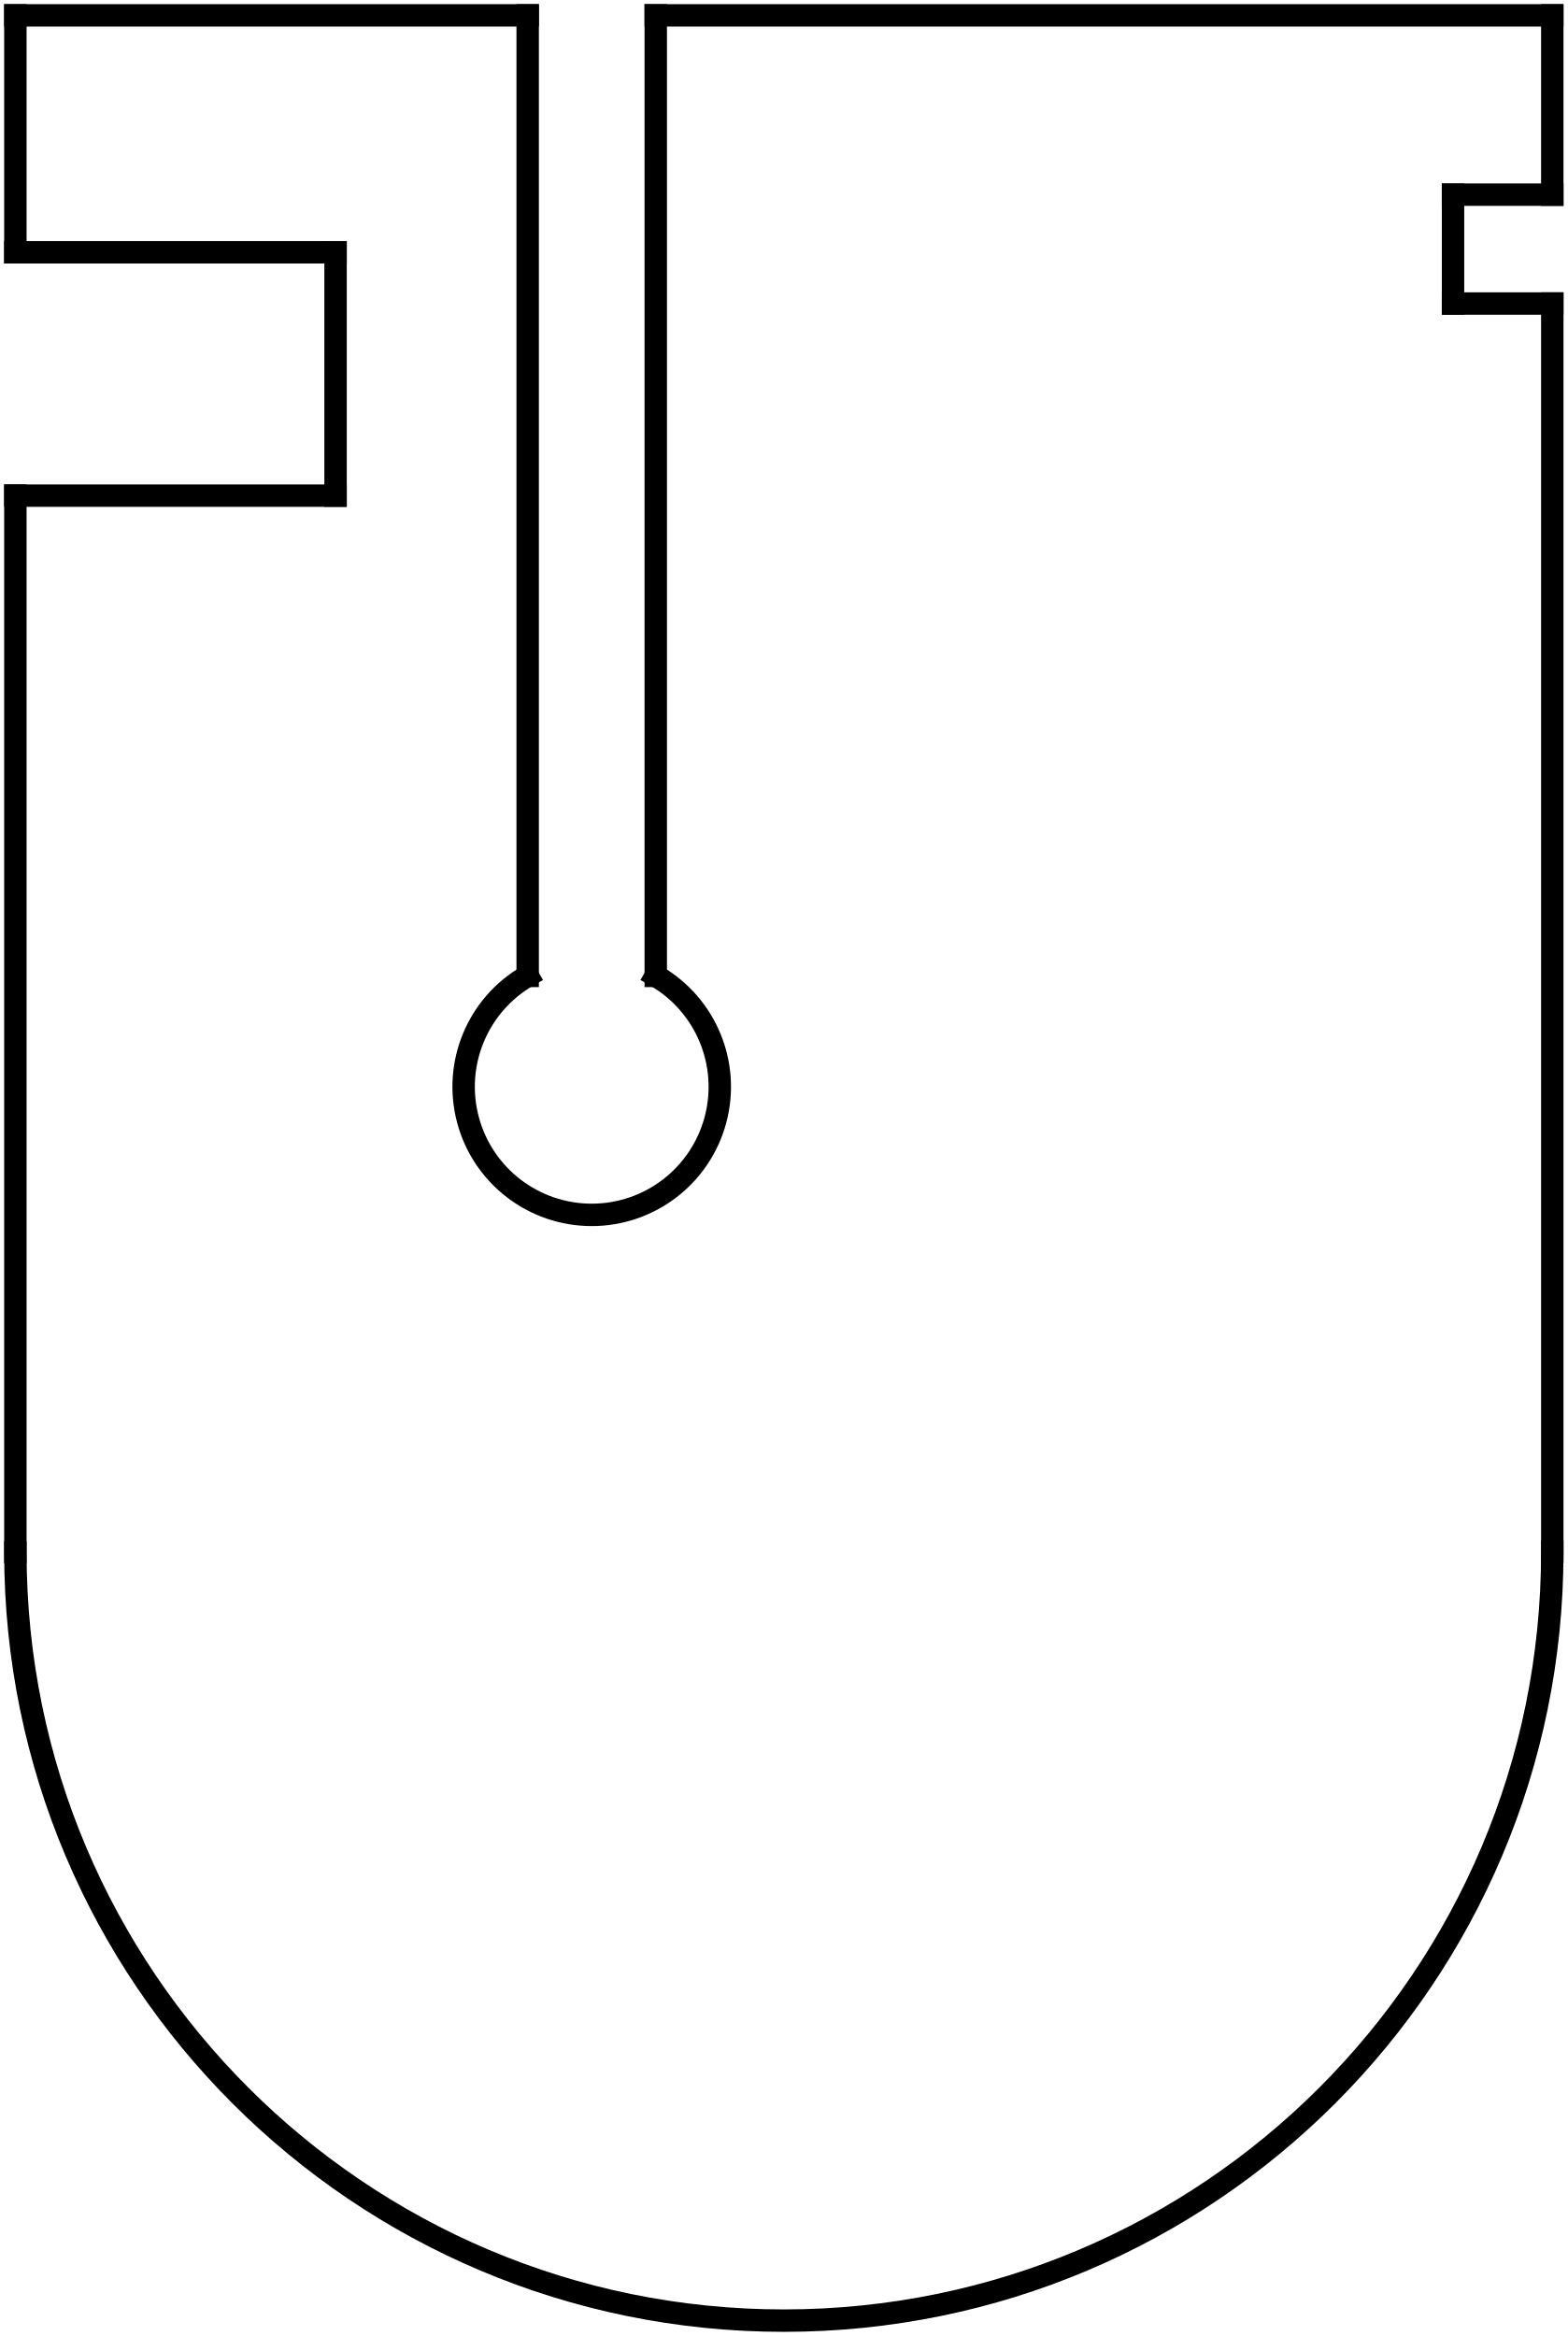
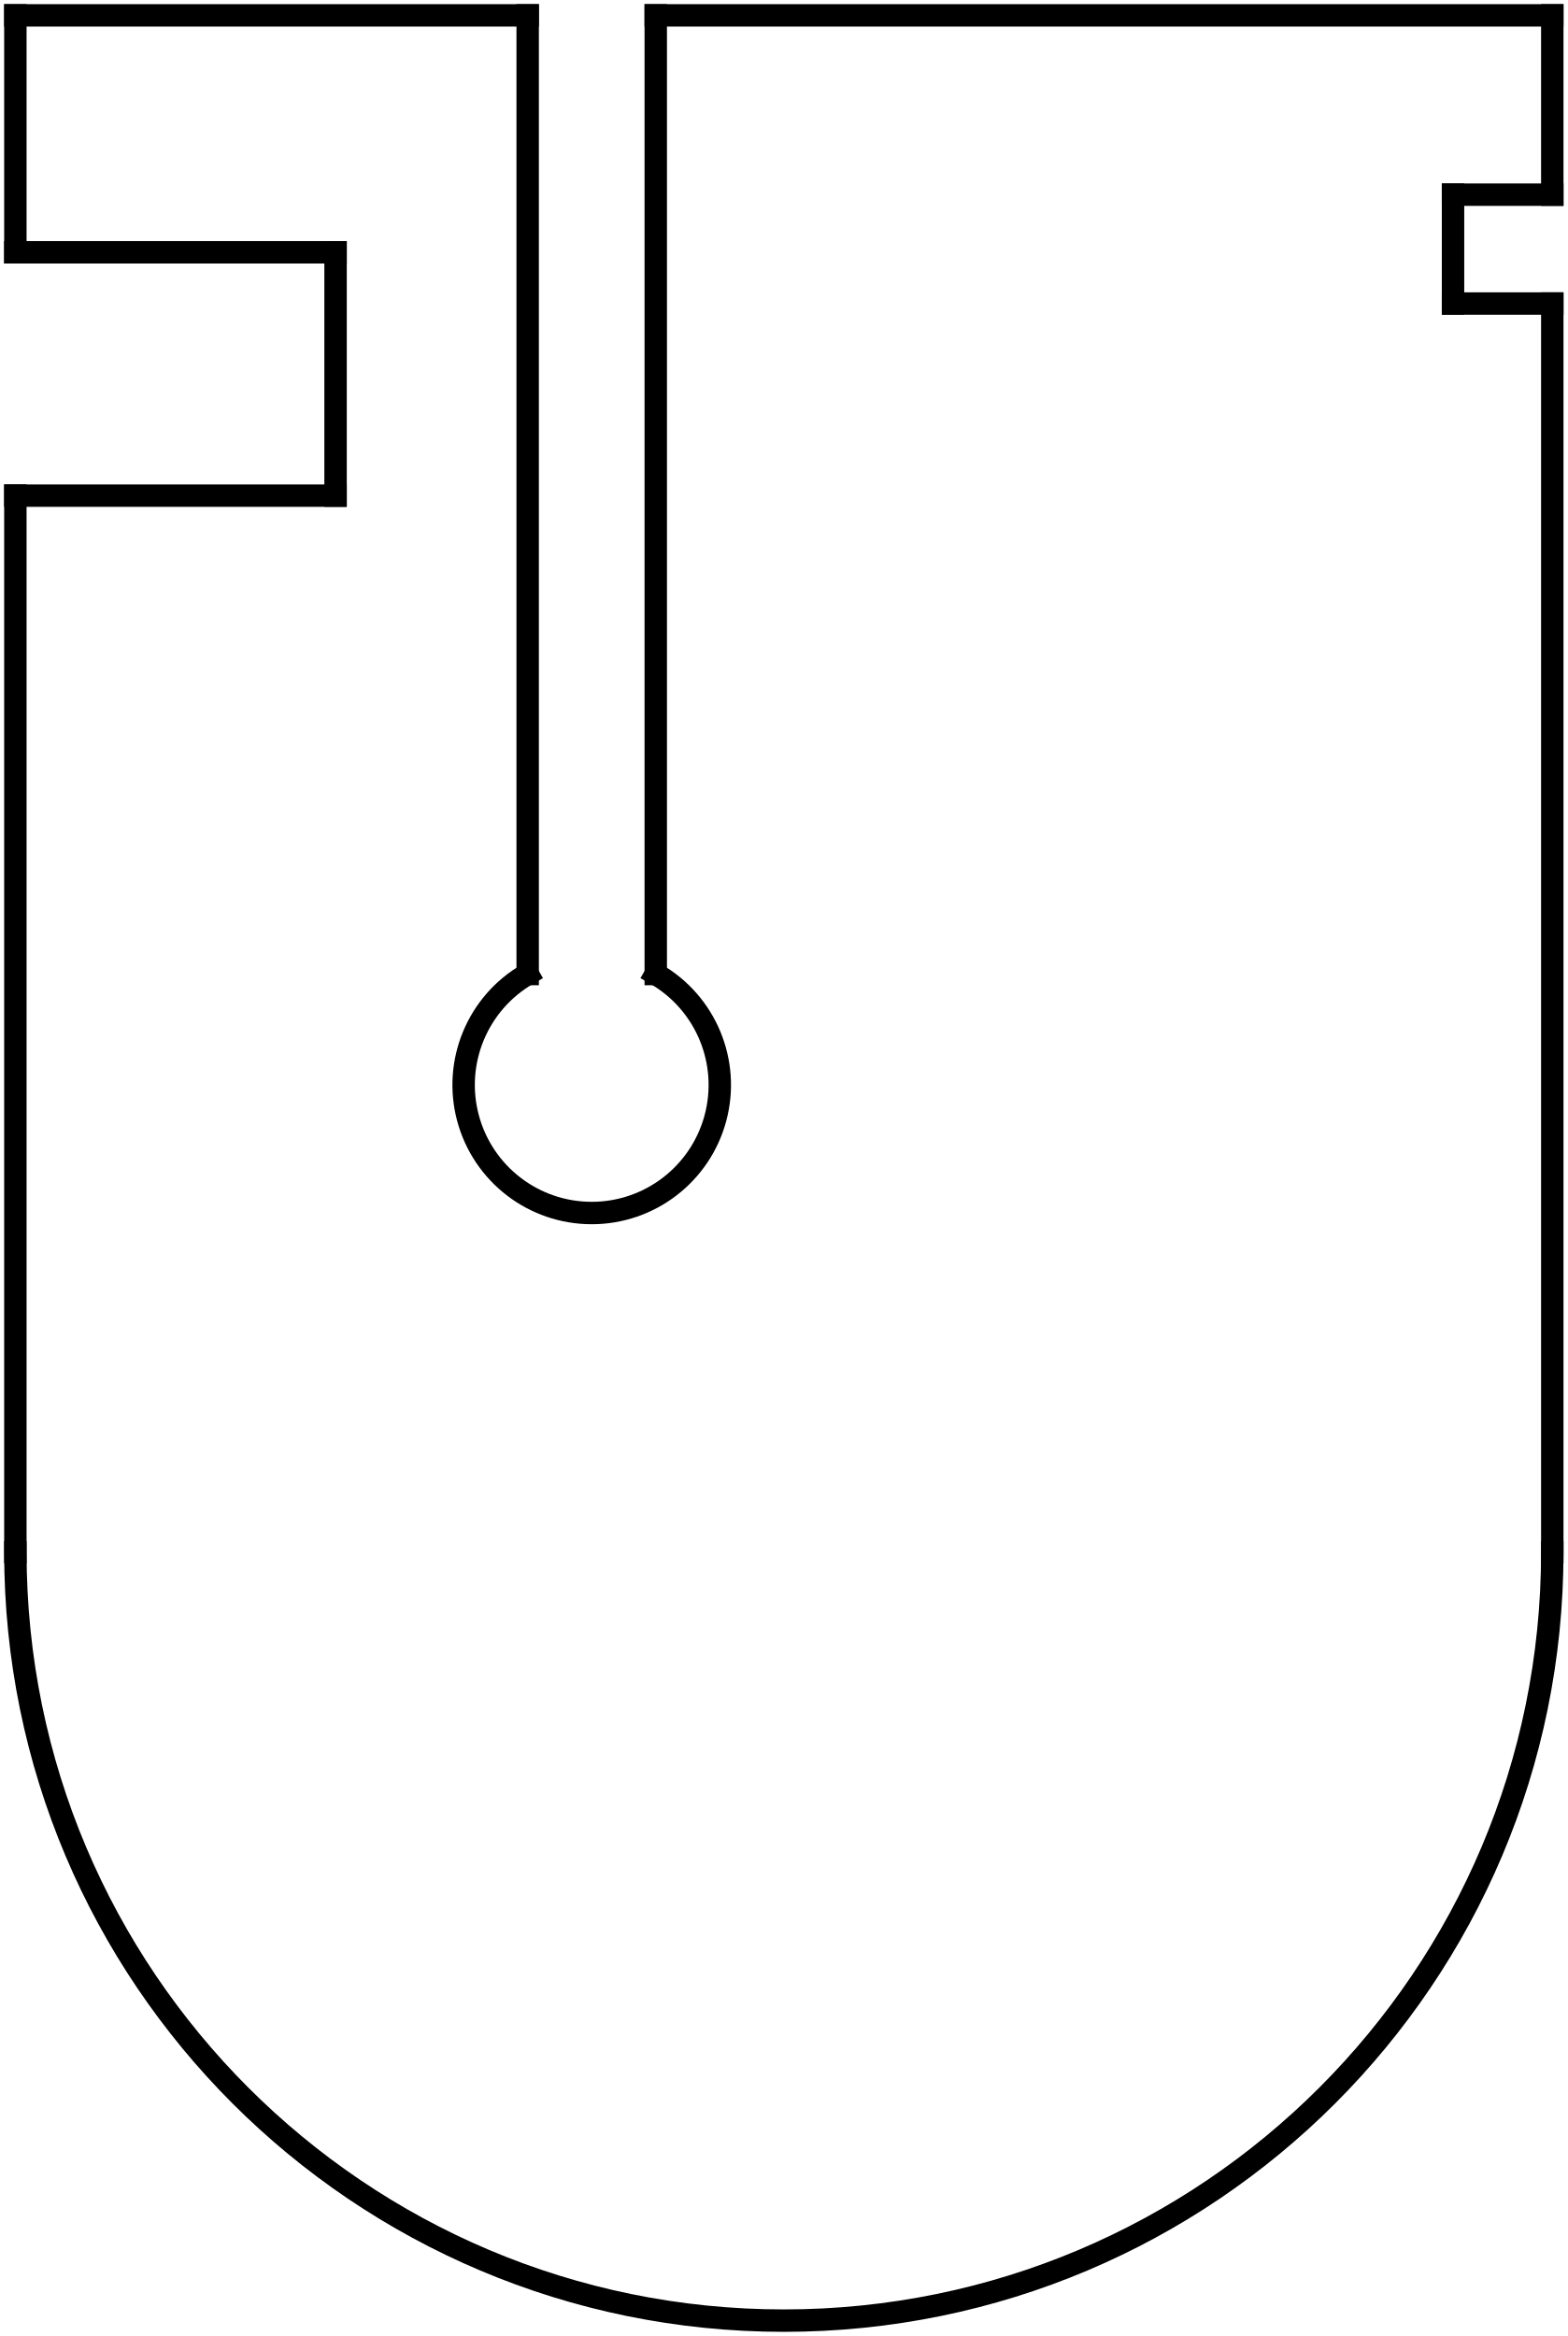
<svg xmlns="http://www.w3.org/2000/svg" width="24.48mm" height="36.48mm" viewBox="0 0 24.48 36.48" version="1.1">
  <g id="Shape2DView" transform="translate(12.24,9.24) scale(1,-1)">
    <path id="Shape2DView_nwe0000" d="M -12.0 1.5 L -12.0 -15.0 " stroke="#000000" stroke-width="0.35 px" style="stroke-width:0.35;stroke-miterlimit:4;stroke-dasharray:none;stroke-linecap:square;fill:none;fill-opacity:1;fill-rule: evenodd" />
    <path id="Shape2DView_nwe0001" d="M -12.0 -15.0 A 12 12 0 0 1 12 -15" stroke="#000000" stroke-width="0.35 px" style="stroke-width:0.35;stroke-miterlimit:4;stroke-dasharray:none;stroke-linecap:square;fill:none;fill-opacity:1;fill-rule: evenodd" />
-     <path id="Shape2DView_nwe0002" d="M 12.0 -15.0 L 12.0 4.5 " stroke="#000000" stroke-width="0.35 px" style="stroke-width:0.35;stroke-miterlimit:4;stroke-dasharray:none;stroke-linecap:square;fill:none;fill-opacity:1;fill-rule: evenodd" />
+     <path id="Shape2DView_nwe0002" d="M 12.0 -15 L 12.0 4.5 " stroke="#000000" stroke-width="0.35 px" style="stroke-width:0.35;stroke-miterlimit:4;stroke-dasharray:none;stroke-linecap:square;fill:none;fill-opacity:1;fill-rule: evenodd" />
    <path id="Shape2DView_nwe0003" d="M 10.45 4.5 L 12.0 4.5 " stroke="#000000" stroke-width="0.35 px" style="stroke-width:0.35;stroke-miterlimit:4;stroke-dasharray:none;stroke-linecap:square;fill:none;fill-opacity:1;fill-rule: evenodd" />
    <path id="Shape2DView_nwe0004" d="M 10.45 6.2 L 10.45 4.5 " stroke="#000000" stroke-width="0.35 px" style="stroke-width:0.35;stroke-miterlimit:4;stroke-dasharray:none;stroke-linecap:square;fill:none;fill-opacity:1;fill-rule: evenodd" />
    <path id="Shape2DView_nwe0005" d="M 12.0 6.2 L 10.45 6.2 " stroke="#000000" stroke-width="0.35 px" style="stroke-width:0.35;stroke-miterlimit:4;stroke-dasharray:none;stroke-linecap:square;fill:none;fill-opacity:1;fill-rule: evenodd" />
    <path id="Shape2DView_nwe0006" d="M 12.0 6.2 L 12.0 9.0 " stroke="#000000" stroke-width="0.35 px" style="stroke-width:0.35;stroke-miterlimit:4;stroke-dasharray:none;stroke-linecap:square;fill:none;fill-opacity:1;fill-rule: evenodd" />
-     <path id="Shape2DView_nwe0007" d="M 12.0 9.0 L -2 9.0 " stroke="#000000" stroke-width="0.35 px" style="stroke-width:0.35;stroke-miterlimit:4;stroke-dasharray:none;stroke-linecap:square;fill:none;fill-opacity:1;fill-rule: evenodd" />
-     <path id="Shape2DView_nwe0008" d="M -2 -6 L -2 9.0 " stroke="#000000" stroke-width="0.35 px" style="stroke-width:0.35;stroke-miterlimit:4;stroke-dasharray:none;stroke-linecap:square;fill:none;fill-opacity:1;fill-rule: evenodd" />
-     <path id="Shape2DView_nwe0009" d="M -4 -6 A 2 2 0 1 1 -2 -6" stroke="#000000" stroke-width="0.35 px" style="stroke-width:0.35;stroke-miterlimit:4;stroke-dasharray:none;stroke-linecap:square;fill:none;fill-opacity:1;fill-rule: evenodd" />
-     <path id="Shape2DView_nwe0010" d="M -4.0 9.0 L -4.0 -6 " stroke="#000000" stroke-width="0.35 px" style="stroke-width:0.35;stroke-miterlimit:4;stroke-dasharray:none;stroke-linecap:square;fill:none;fill-opacity:1;fill-rule: evenodd" />
+     <path id="Shape2DView_nwe0007" d="M 12.0 9.0 L -2.0 9.0 " stroke="#000000" stroke-width="0.35 px" style="stroke-width:0.35;stroke-miterlimit:4;stroke-dasharray:none;stroke-linecap:square;fill:none;fill-opacity:1;fill-rule: evenodd" />
+     <path id="Shape2DView_nwe0008" d="M -2.0 -5.971 L -2.0 9.0 " stroke="#000000" stroke-width="0.35 px" style="stroke-width:0.35;stroke-miterlimit:4;stroke-dasharray:none;stroke-linecap:square;fill:none;fill-opacity:1;fill-rule: evenodd" />
+     <path id="Shape2DView_nwe0009" d="M -4.0 -5.971 A 2 2 0 1 1 -2 -5.971" stroke="#000000" stroke-width="0.35 px" style="stroke-width:0.35;stroke-miterlimit:4;stroke-dasharray:none;stroke-linecap:square;fill:none;fill-opacity:1;fill-rule: evenodd" />
+     <path id="Shape2DView_nwe0010" d="M -4.0 9.0 L -4.0 -5.971 " stroke="#000000" stroke-width="0.35 px" style="stroke-width:0.35;stroke-miterlimit:4;stroke-dasharray:none;stroke-linecap:square;fill:none;fill-opacity:1;fill-rule: evenodd" />
    <path id="Shape2DView_nwe0011" d="M -12 9.0 L -4.0 9.0 " stroke="#000000" stroke-width="0.35 px" style="stroke-width:0.35;stroke-miterlimit:4;stroke-dasharray:none;stroke-linecap:square;fill:none;fill-opacity:1;fill-rule: evenodd" />
    <path id="Shape2DView_nwe0012" d="M -12 9.0 L -12 5.3 " stroke="#000000" stroke-width="0.35 px" style="stroke-width:0.35;stroke-miterlimit:4;stroke-dasharray:none;stroke-linecap:square;fill:none;fill-opacity:1;fill-rule: evenodd" />
    <path id="Shape2DView_nwe0013" d="M -7 5.3 L -12 5.3 " stroke="#000000" stroke-width="0.35 px" style="stroke-width:0.35;stroke-miterlimit:4;stroke-dasharray:none;stroke-linecap:square;fill:none;fill-opacity:1;fill-rule: evenodd" />
    <path id="Shape2DView_nwe0014" d="M -7 1.5 L -7 5.3 " stroke="#000000" stroke-width="0.35 px" style="stroke-width:0.35;stroke-miterlimit:4;stroke-dasharray:none;stroke-linecap:square;fill:none;fill-opacity:1;fill-rule: evenodd" />
    <path id="Shape2DView_nwe0015" d="M -12.0 1.5 L -7 1.5 " stroke="#000000" stroke-width="0.35 px" style="stroke-width:0.35;stroke-miterlimit:4;stroke-dasharray:none;stroke-linecap:square;fill:none;fill-opacity:1;fill-rule: evenodd" />
  </g>
</svg>
